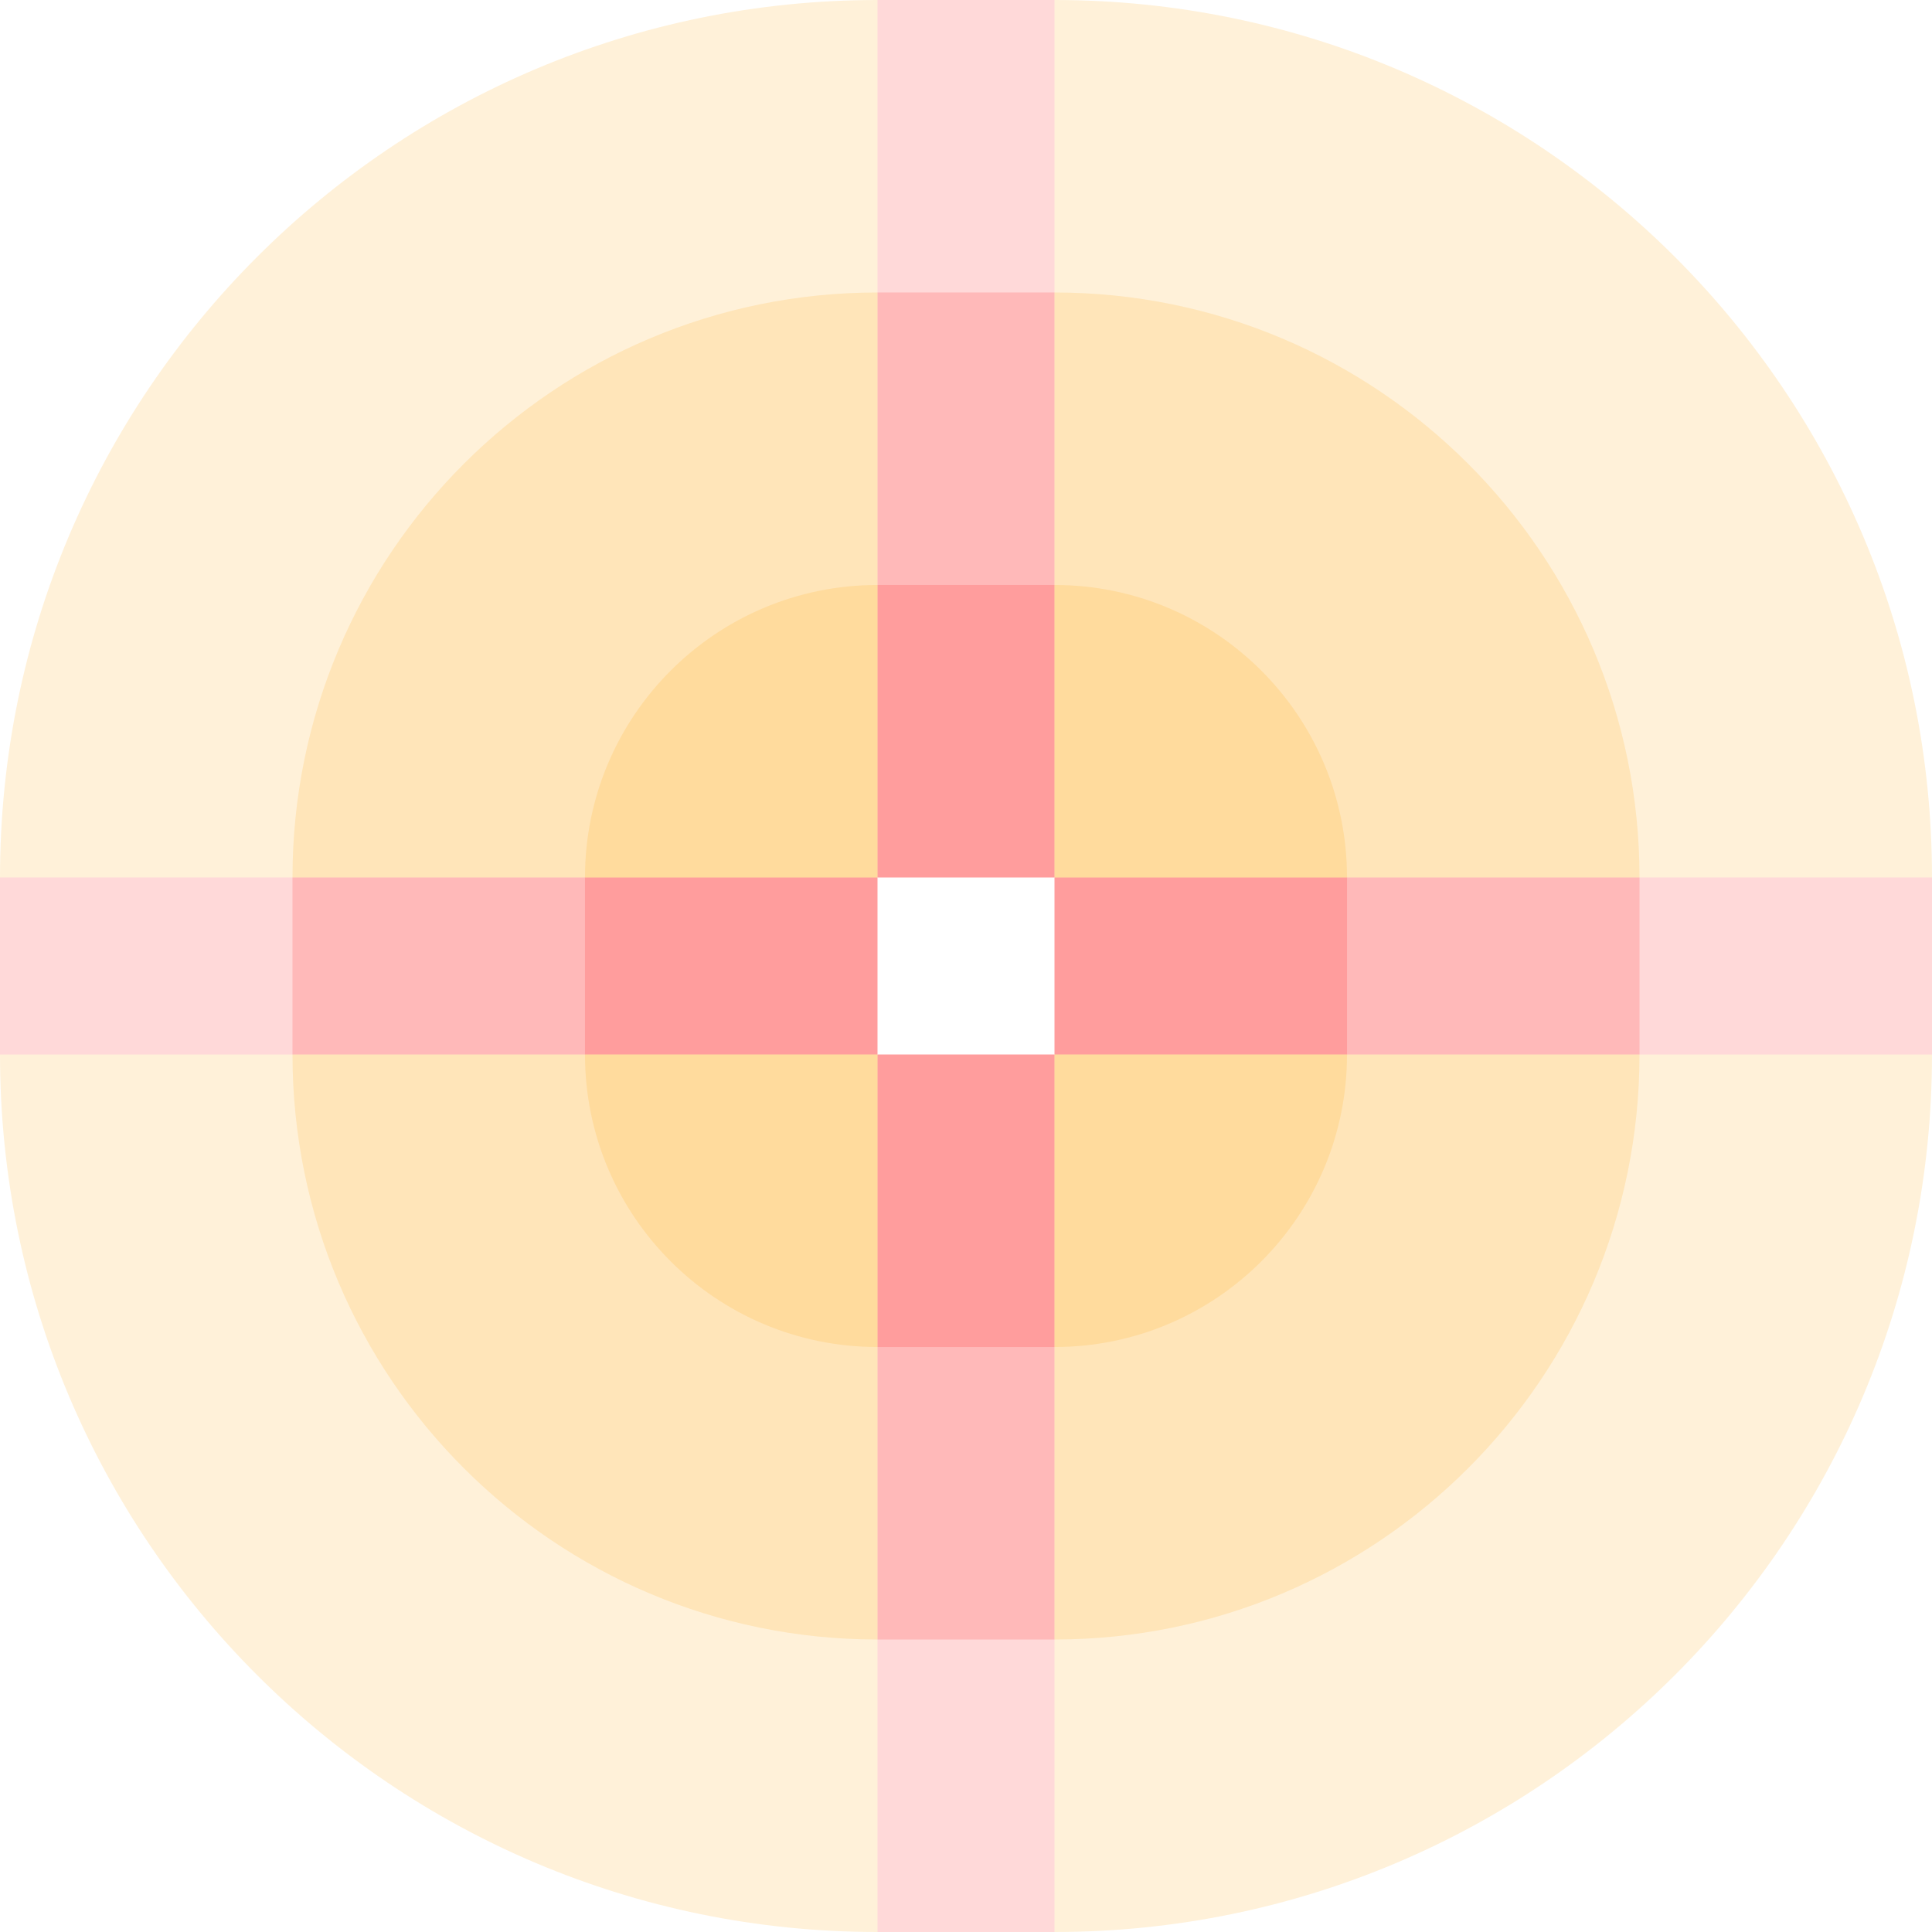
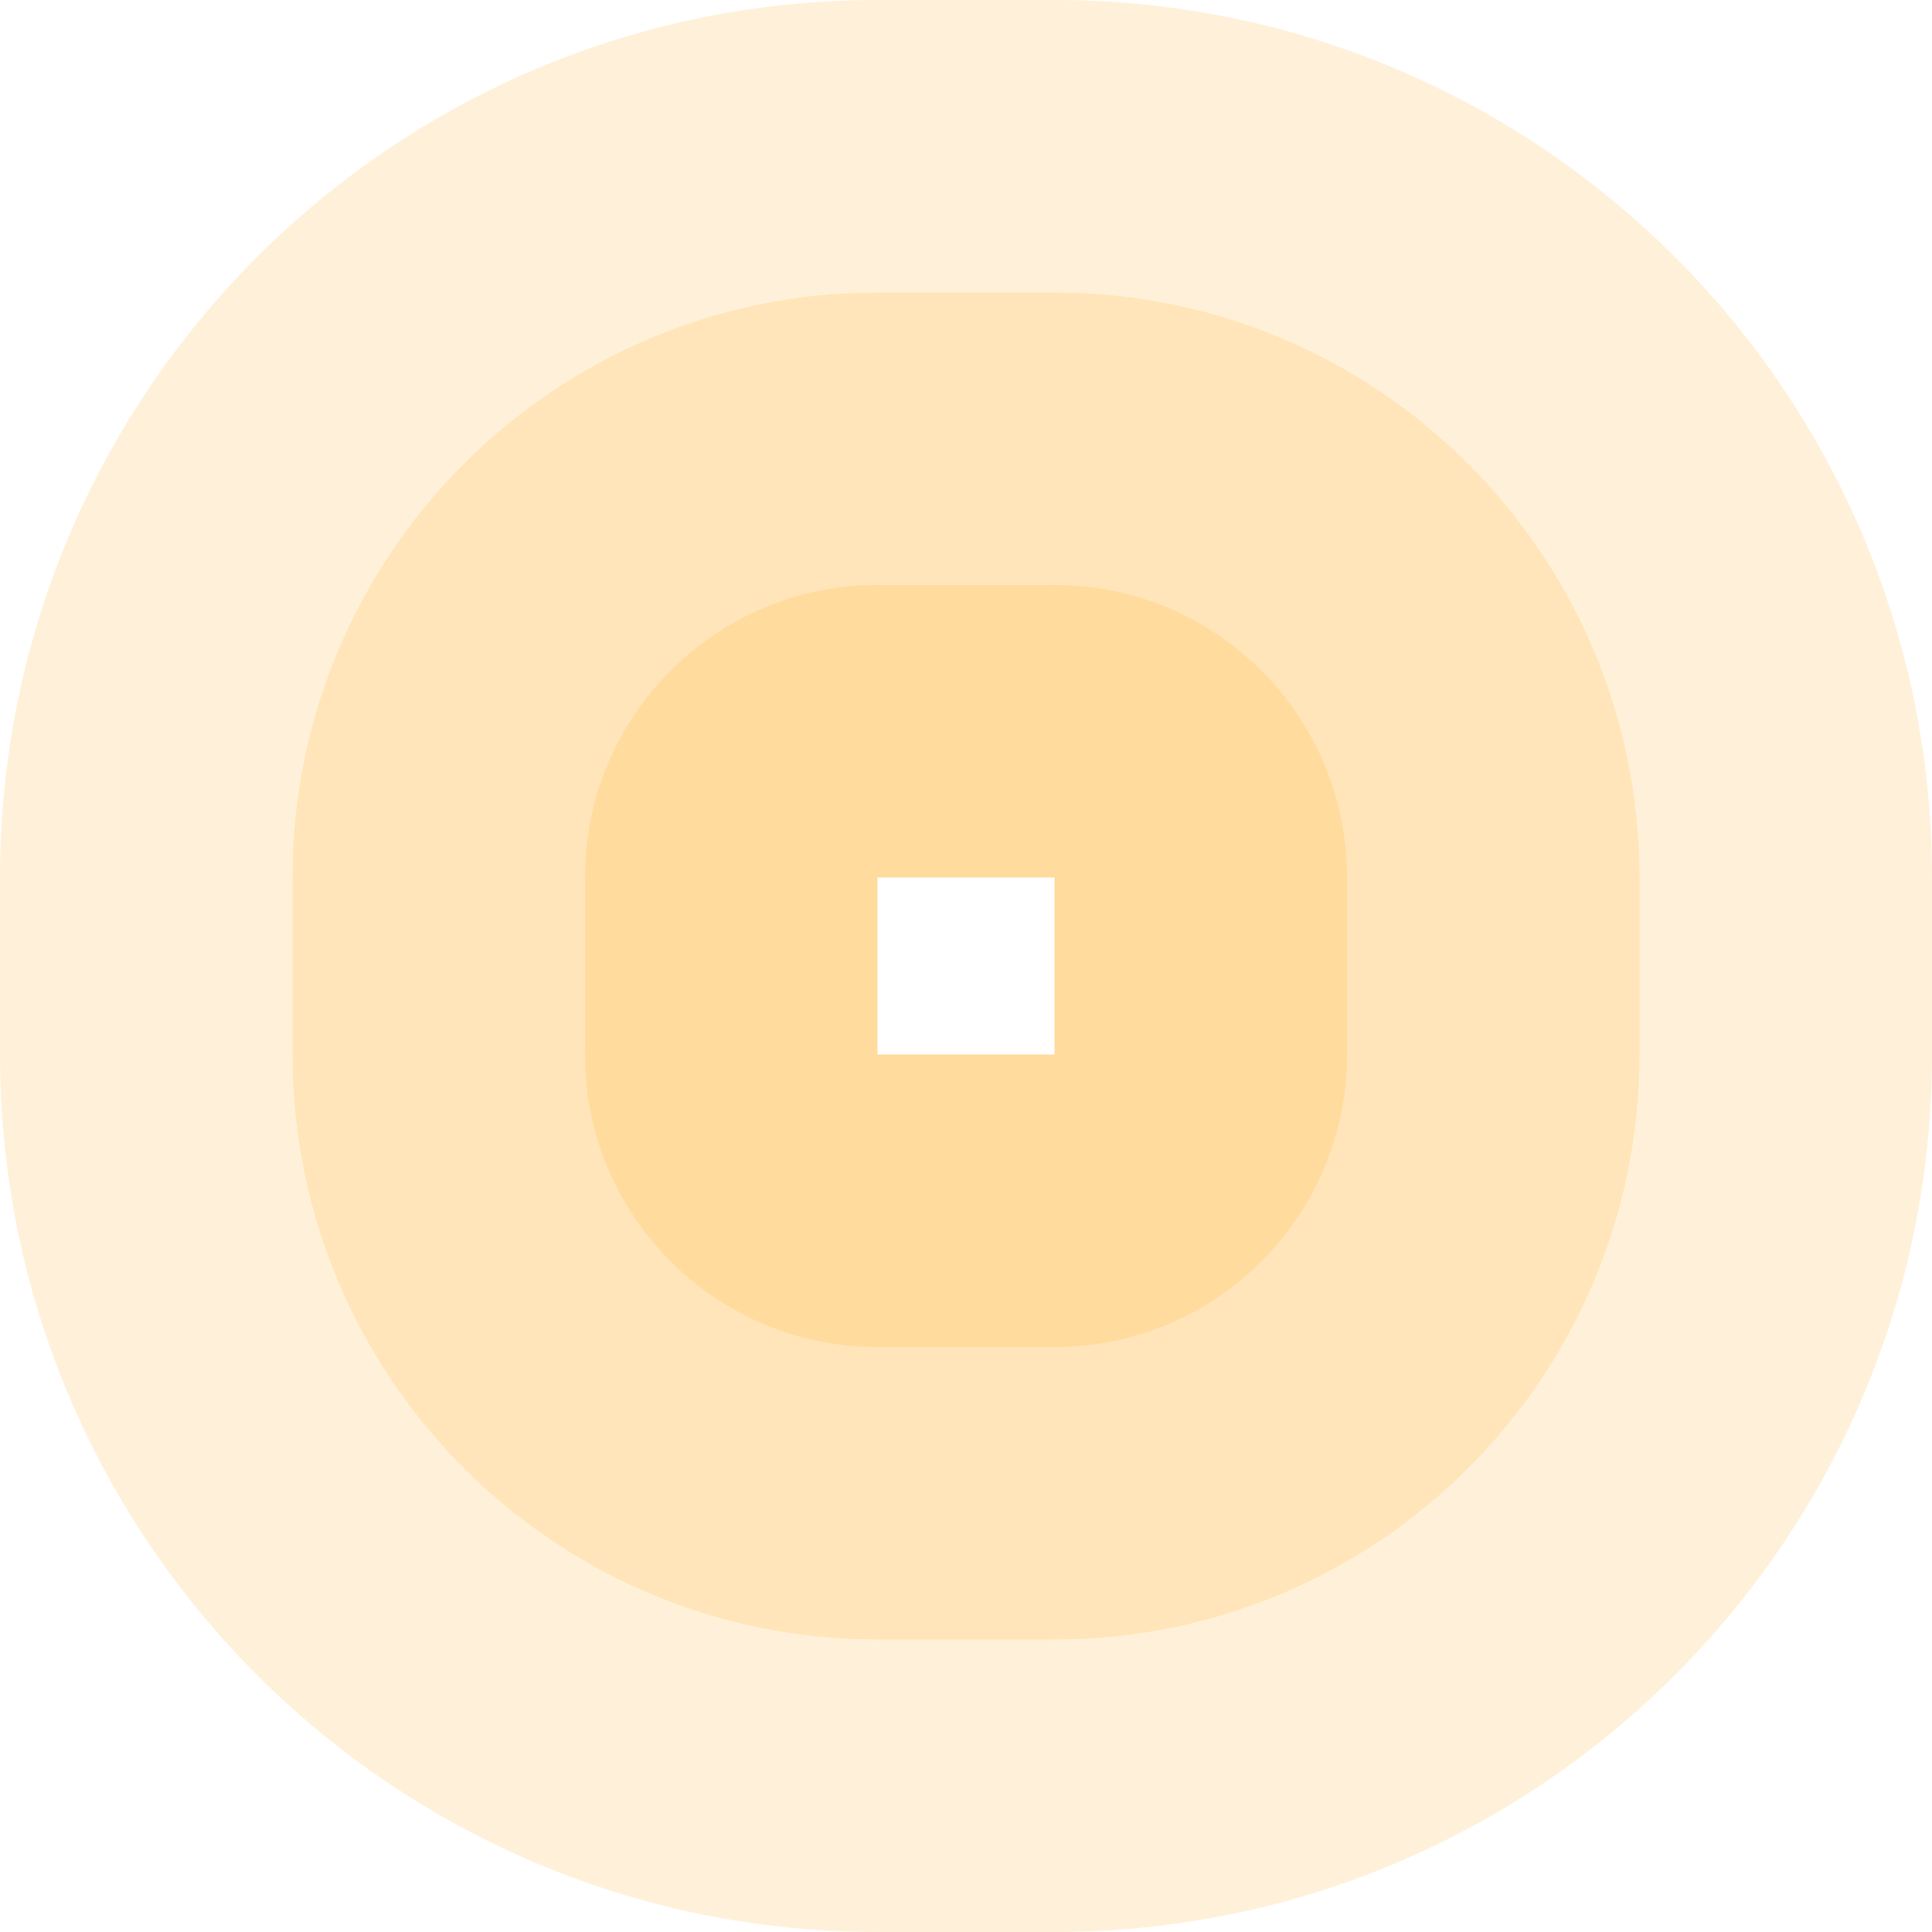
<svg xmlns="http://www.w3.org/2000/svg" width="1866" id="svg2" height="1866" version="1.1">
  <defs id="defs3031" />
-   <rect x="847.5" width="171" height="847.5" y="0" id="rect3000" style="fill:#ff0000;fill-opacity:0.15" />
-   <rect x="847.5" width="171" height="565" y="282.5" id="rect3001" style="fill:#ff0000;fill-opacity:0.15" />
-   <rect x="847.5" width="171" height="282.5" y="565" id="rect3002" style="fill:#ff0000;fill-opacity:0.15" />
-   <rect x="847.5" width="171" height="847.5" y="1018.5" id="rect3000" style="fill:#ff0000;fill-opacity:0.15" />
-   <rect x="847.5" width="171" height="565" y="1018.5" id="rect3001" style="fill:#ff0000;fill-opacity:0.15" />
-   <rect x="847.5" width="171" height="282.5" y="1018.5" id="rect3002" style="fill:#ff0000;fill-opacity:0.15" />
-   <rect x="0" width="847.5" height="171" y="847.5" id="rect3000" style="fill:#ff0000;fill-opacity:0.15" />
-   <rect x="282.5" width="565" height="171" y="847.5" id="rect3001" style="fill:#ff0000;fill-opacity:0.15" />
-   <rect x="565" width="282.5" height="171" y="847.5" id="rect3002" style="fill:#ff0000;fill-opacity:0.15" />
-   <rect x="1018.5" width="847.5" height="171" y="847.5" id="rect3000" style="fill:#ff0000;fill-opacity:0.15" />
-   <rect x="1018.5" width="565" height="171" y="847.5" id="rect3001" style="fill:#ff0000;fill-opacity:0.15" />
-   <rect x="1018.5" width="282.5" height="171" y="847.5" id="rect3002" style="fill:#ff0000;fill-opacity:0.15" />
+   <rect x="847.5" width="171" height="847.5" y="0" id="rect3000" style="fill:#ffa500;fill-opacity:0.15" />
+   <rect x="847.5" width="171" height="565" y="282.5" id="rect3001" style="fill:#ffa500;fill-opacity:0.15" />
+   <rect x="847.5" width="171" height="282.5" y="565" id="rect3002" style="fill:#ffa500;fill-opacity:0.15" />
+   <rect x="847.5" width="171" height="847.5" y="1018.5" id="rect3000" style="fill:#ffa500;fill-opacity:0.15" />
+   <rect x="847.5" width="171" height="565" y="1018.5" id="rect3001" style="fill:#ffa500;fill-opacity:0.15" />
+   <rect x="847.5" width="171" height="282.5" y="1018.5" id="rect3002" style="fill:#ffa500;fill-opacity:0.15" />
+   <rect x="0" width="847.5" height="171" y="847.5" id="rect3000" style="fill:#ffa500;fill-opacity:0.15" />
+   <rect x="282.5" width="565" height="171" y="847.5" id="rect3001" style="fill:#ffa500;fill-opacity:0.15" />
+   <rect x="565" width="282.5" height="171" y="847.5" id="rect3002" style="fill:#ffa500;fill-opacity:0.15" />
+   <rect x="1018.5" width="847.5" height="171" y="847.5" id="rect3000" style="fill:#ffa500;fill-opacity:0.15" />
+   <rect x="1018.5" width="565" height="171" y="847.5" id="rect3001" style="fill:#ffa500;fill-opacity:0.15" />
+   <rect x="1018.5" width="282.5" height="171" y="847.5" id="rect3002" style="fill:#ffa500;fill-opacity:0.15" />
  <path style="fill:#ffa500;fill-opacity:0.15" d="M 0,847.5 A 847.5,847.5 0 0 1 847.5,0 v 847.5 z" id="path3021" />
  <path style="fill:#ffa500;fill-opacity:0.15" d="M 282.5,847.5 A 565,565 0 0 1 847.5,282.5 v 565 z" id="path3021" />
  <path style="fill:#ffa500;fill-opacity:0.15" d="M 565,847.5 A 282.5,282.5 0 0 1 847.5,565 v 282.5 z" id="path3021" />
  <path style="fill:#ffa500;fill-opacity:0.15" d="M 1018.5,0 A 847.5,847.5 0 0 1 1866,847.5 h -847.5 z" id="path3021" />
  <path style="fill:#ffa500;fill-opacity:0.15" d="M 1018.5,282.5 A 565,565 0 0 1 1583.5,847.5 h -565 z" id="path3021" />
  <path style="fill:#ffa500;fill-opacity:0.15" d="M 1018.5,565 A 282.5,282.5 0 0 1 1301,847.5 h -282.5 z" id="path3021" />
  <path style="fill:#ffa500;fill-opacity:0.15" d="M 1866,1018.5 A 847.5,847.5 0 0 1 1018.5,1866 v -847.5 z" id="path3021" />
  <path style="fill:#ffa500;fill-opacity:0.15" d="M 1583.5,1018.5 A 565,565 0 0 1 1018.5,1583.5 v -565 z" id="path3021" />
  <path style="fill:#ffa500;fill-opacity:0.15" d="M 1301,1018.5 A 282.5,282.5 0 0 1 1018.5,1301 v -282.5 z" id="path3021" />
  <path style="fill:#ffa500;fill-opacity:0.15" d="M 847.5,1866 A 847.5,847.5 0 0 1 0,1018.5 h 847.5 z" id="path3021" />
  <path style="fill:#ffa500;fill-opacity:0.15" d="M 847.5,1583.5 A 565,565 0 0 1 282.5,1018.5 h 565 z" id="path3021" />
  <path style="fill:#ffa500;fill-opacity:0.15" d="M 847.5,1301 A 282.5,282.5 0 0 1 565,1018.5 h 282.5 z" id="path3021" />
</svg>
